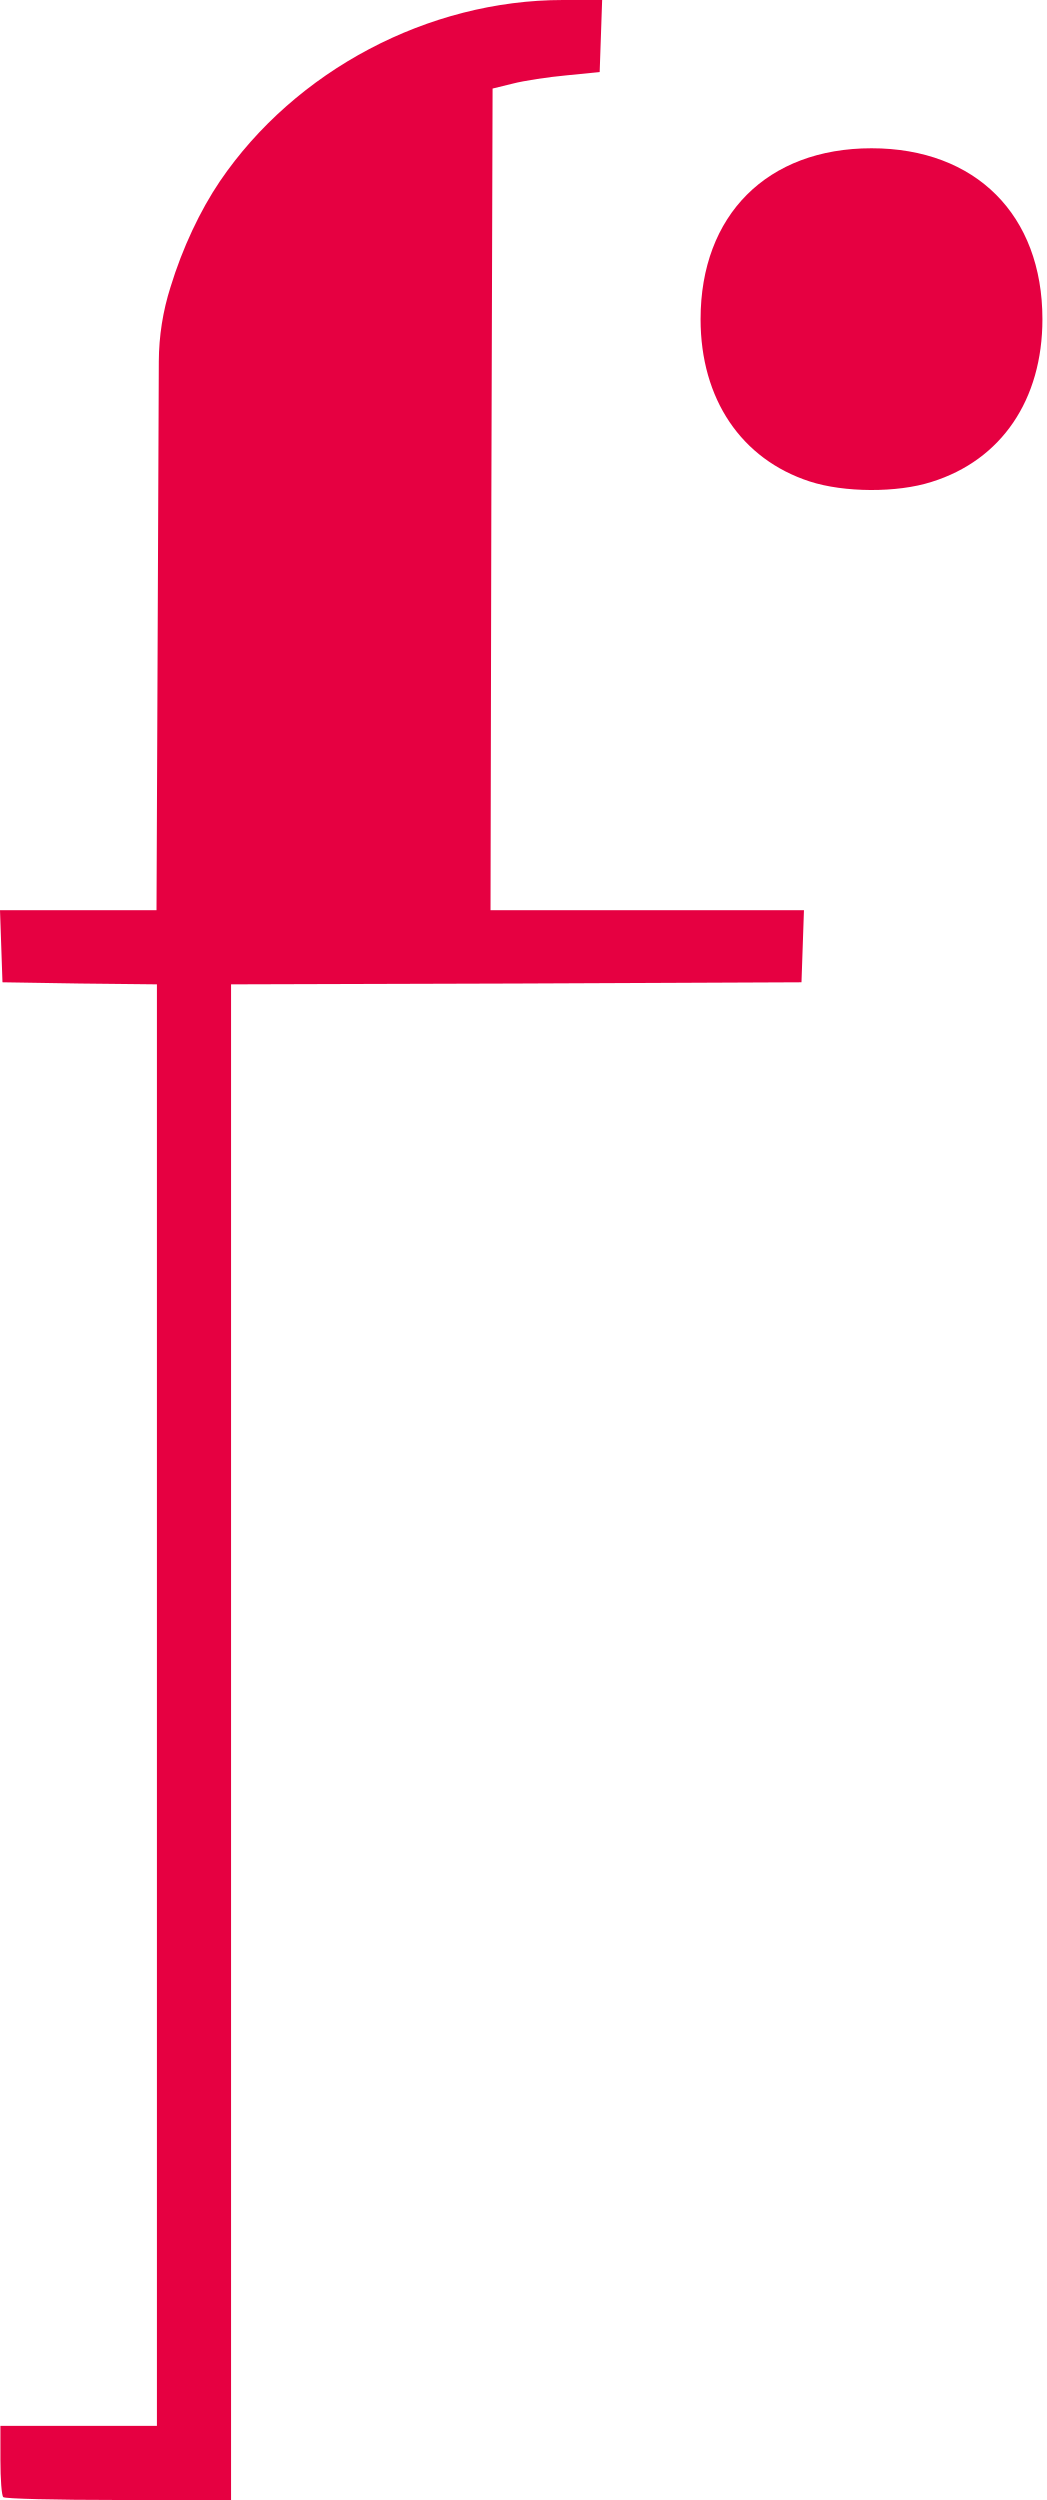
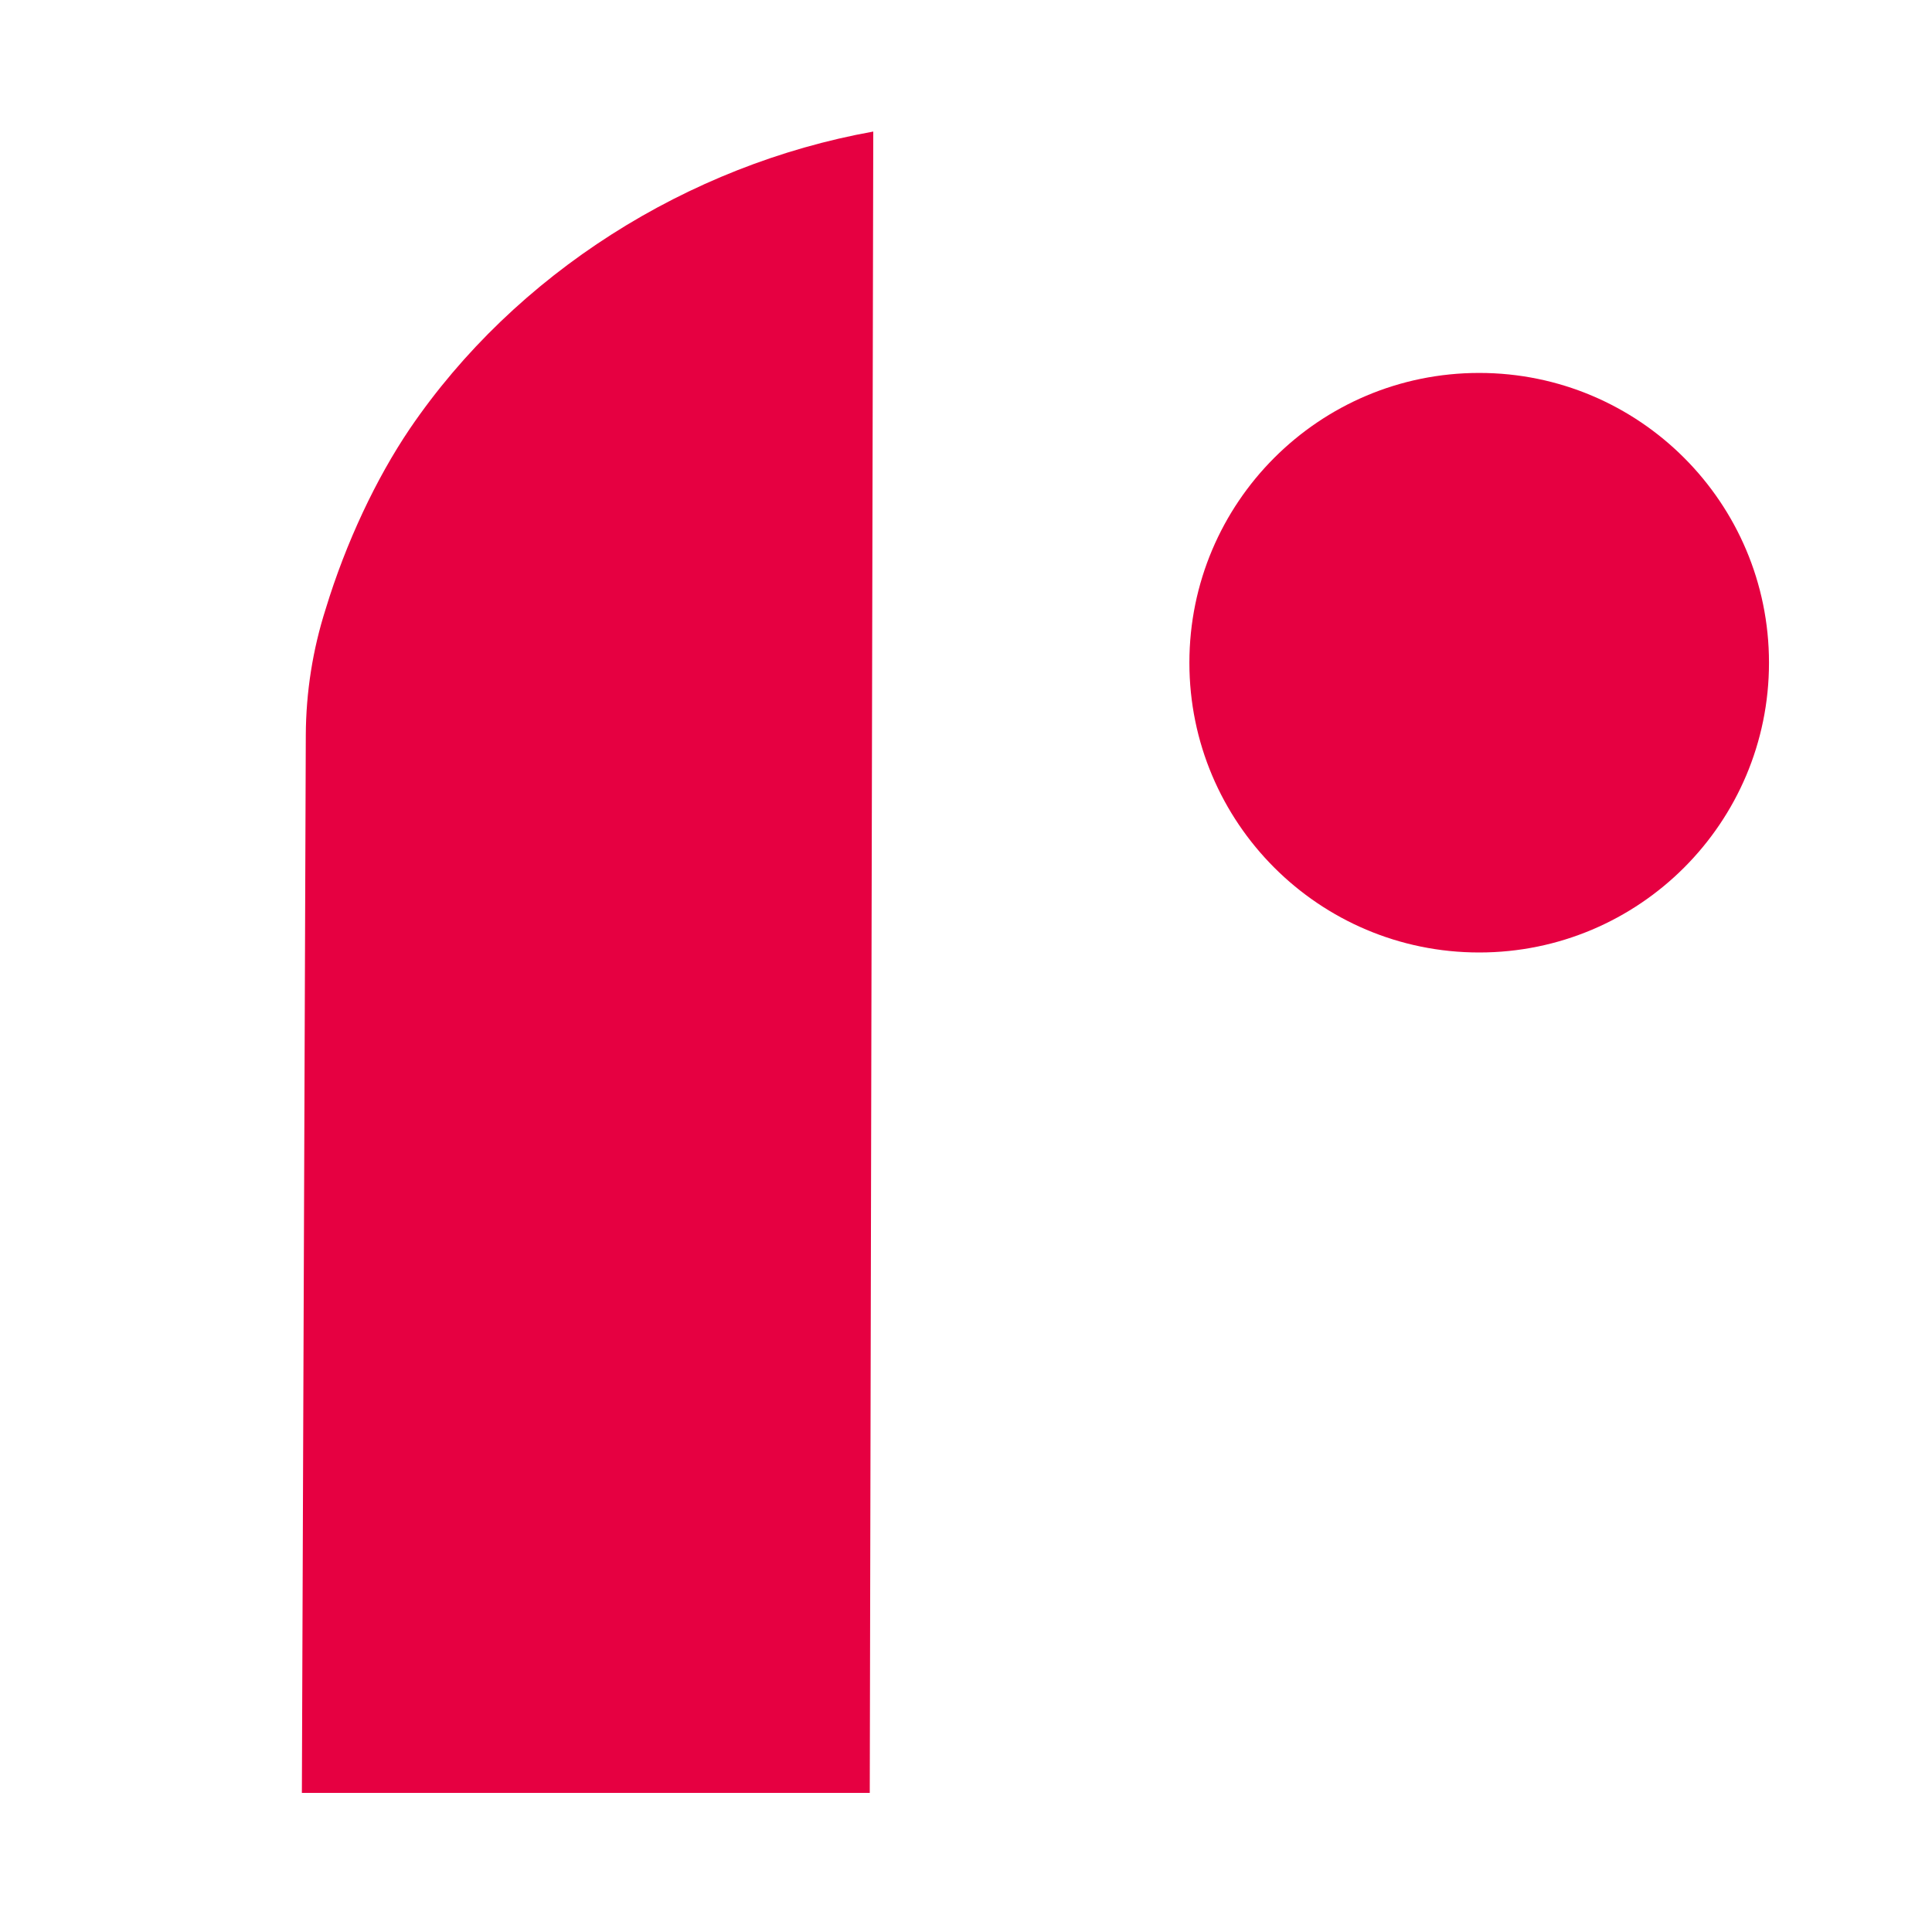
- <svg xmlns="http://www.w3.org/2000/svg" width="254" height="607" viewBox="0 0 254 607" fill="none">
-   <path d="M0.8 606.3C0.4 606 0.1 601.9 0.1 597.3V589H19.1H38.1V414V239L19.4 238.8L0.6 238.5L0.3 229.7L0 221H19H38L38.3 149.8L38.561 87.735C38.587 81.614 39.544 75.533 41.4 69.7C44.3 60.2 48.6 51.1 53.4 44C71.7 17.1 104 0 136.7 0H146.2L145.9 8.8L145.6 17.5L137.5 18.3C133.1 18.7 127.2 19.6 124.5 20.3L119.6 21.5L119.3 121.2L119.1 221H157.1H195.2L194.9 229.8L194.6 238.5L125.4 238.8L56.1 239V423V607H28.8C13.7 607 1.1 606.7 0.8 606.3Z" fill="#E60041" />
-   <path d="M196.6 116.9C180 111.5 170.1 96.9 170.1 77.5C170.1 52.2 186.3 36 211.6 36C236.9 36 253.1 52.2 253.1 77.5C253.1 97 243.2 111.7 226.2 117C217.8 119.7 204.9 119.6 196.6 116.9Z" fill="#E60041" />
+ <svg xmlns="http://www.w3.org/2000/svg" width="32" height="32" viewBox="0 0 32 32" fill="none">
+   <path d="M14.406 29.696H5L5.065 12.176C5.068 11.466 5.179 10.76 5.395 10.084C5.731 8.982 6.23 7.927 6.786 7.104C8.536 4.531 11.39 2.731 14.464 2.179L14.406 29.696Z" fill="#E60041" />
+   <path d="M24.5 6.177C27.151 6.177 29.3 8.326 29.3 10.977C29.3 13.627 27.151 15.776 24.5 15.776C21.849 15.776 19.7 13.627 19.7 10.977C19.7 8.326 21.849 6.177 24.5 6.177Z" fill="#E60041" />
</svg>
